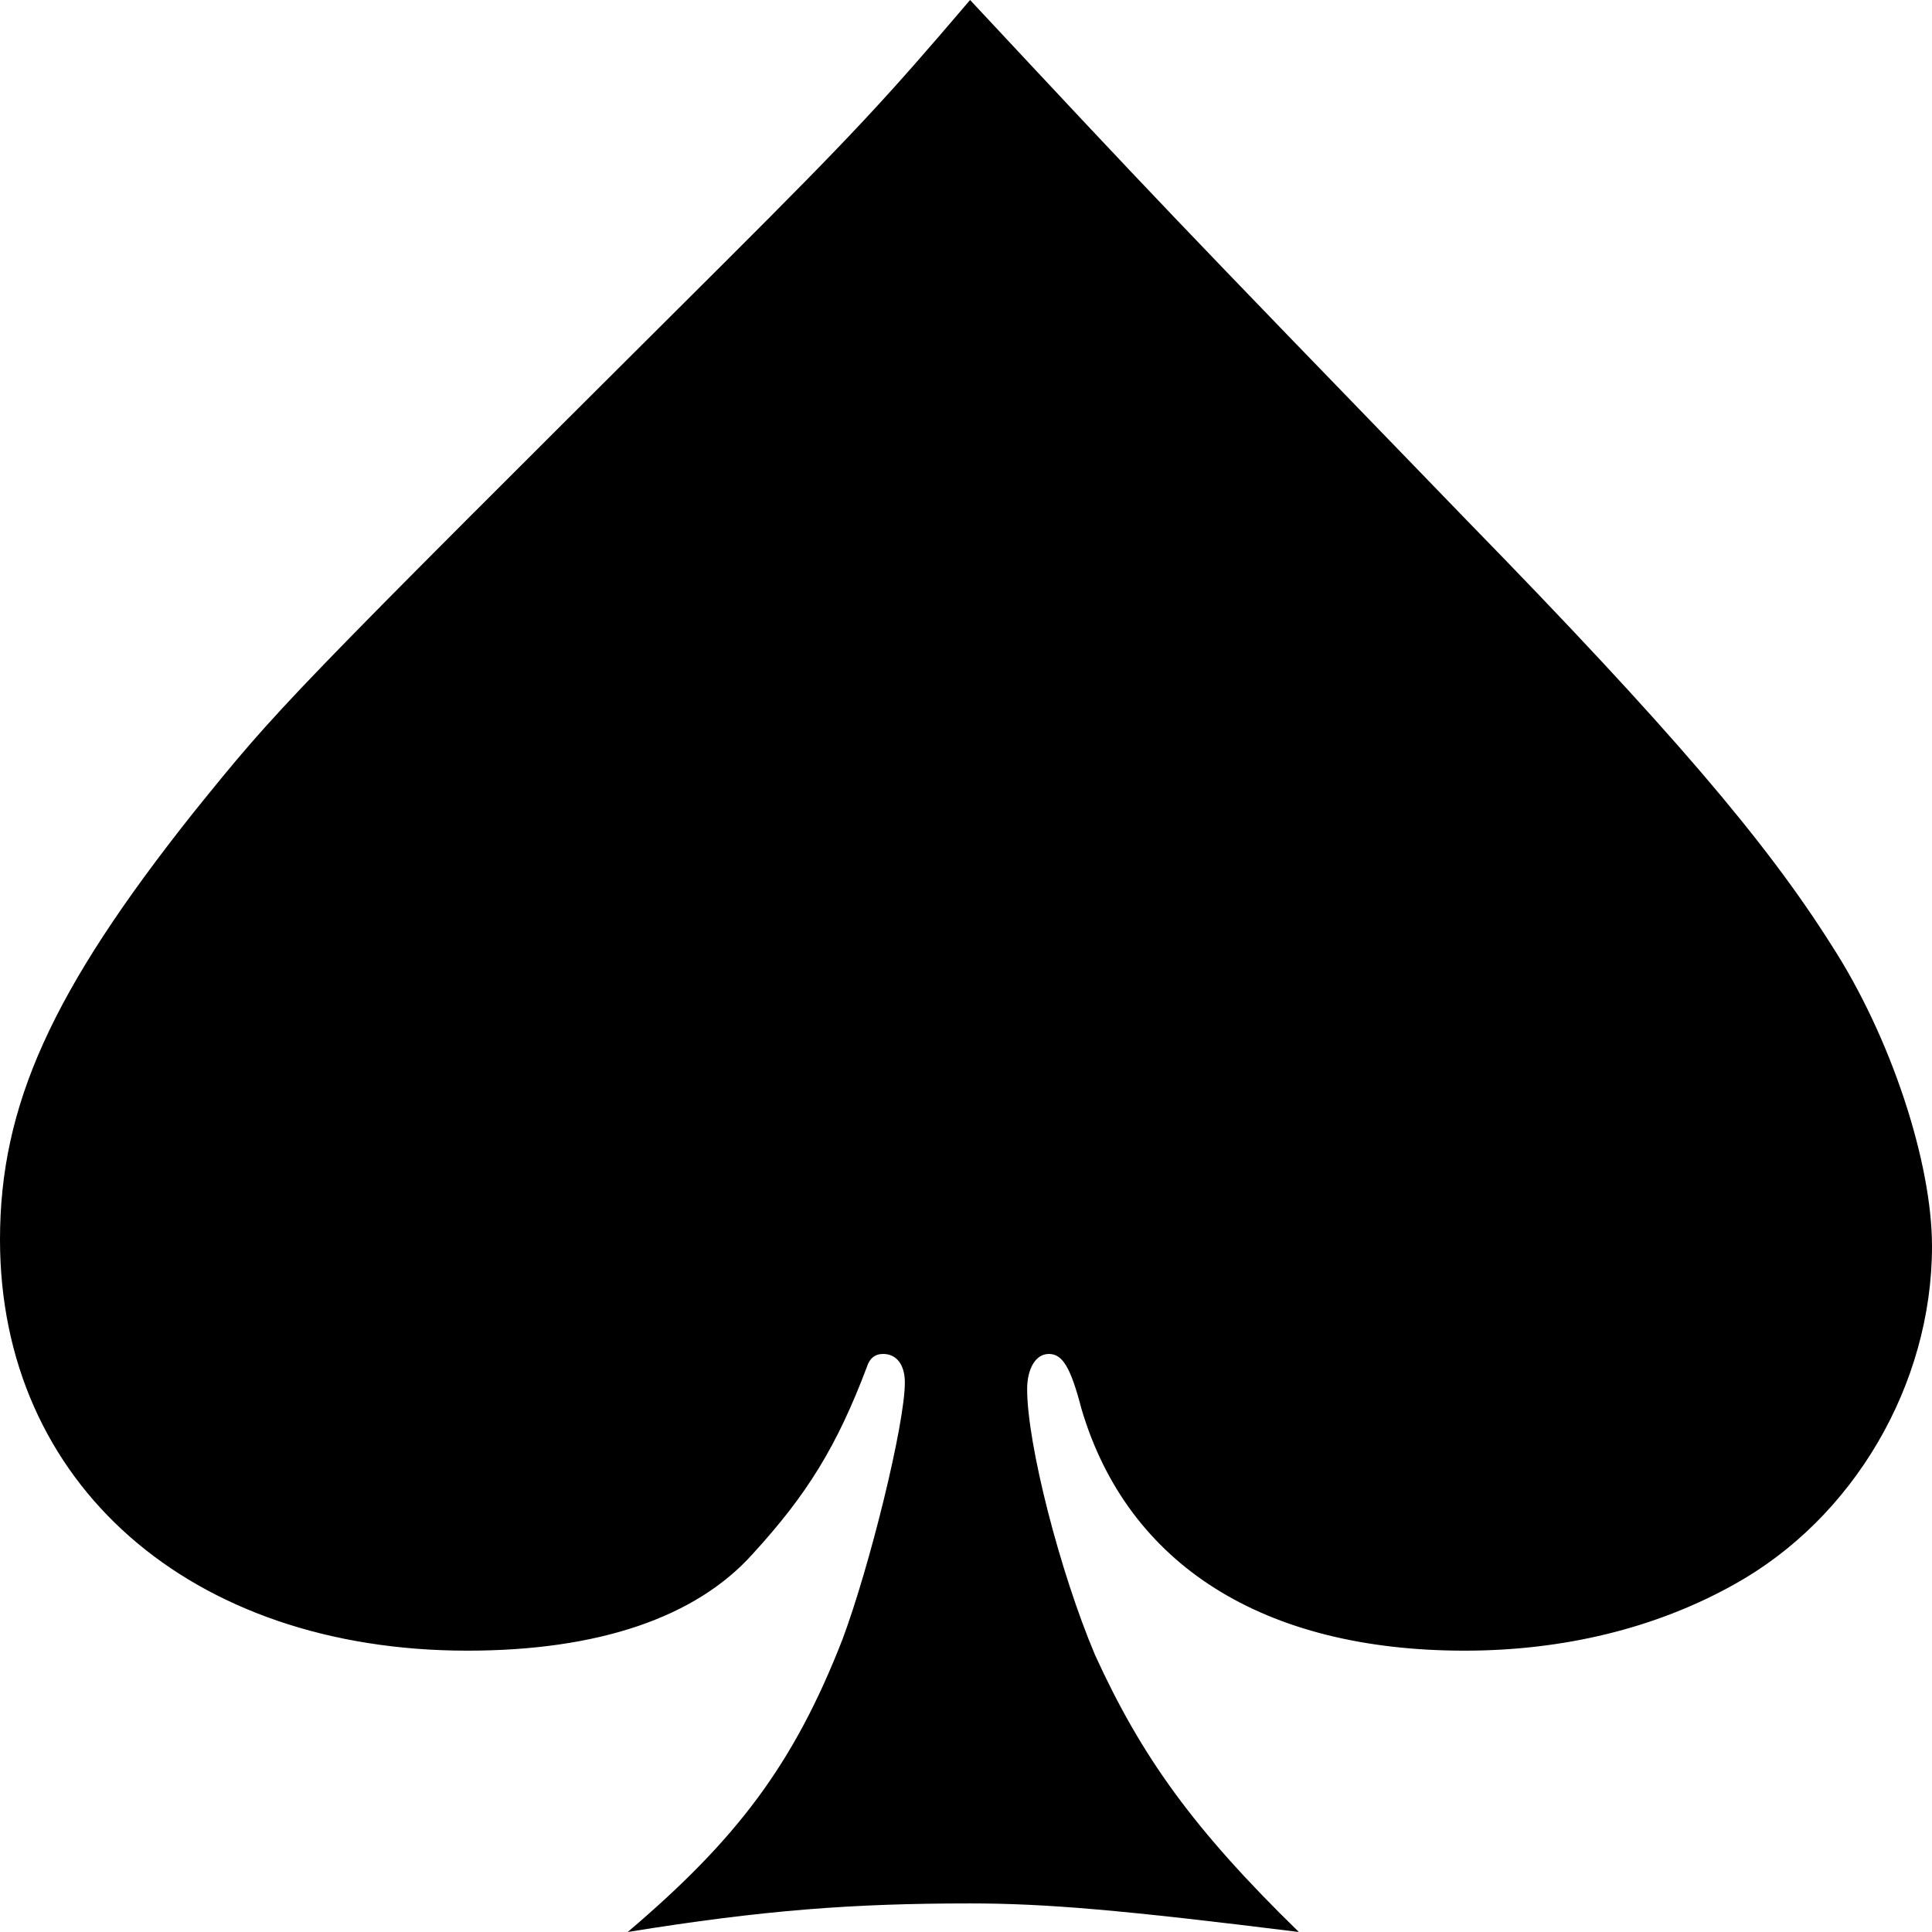
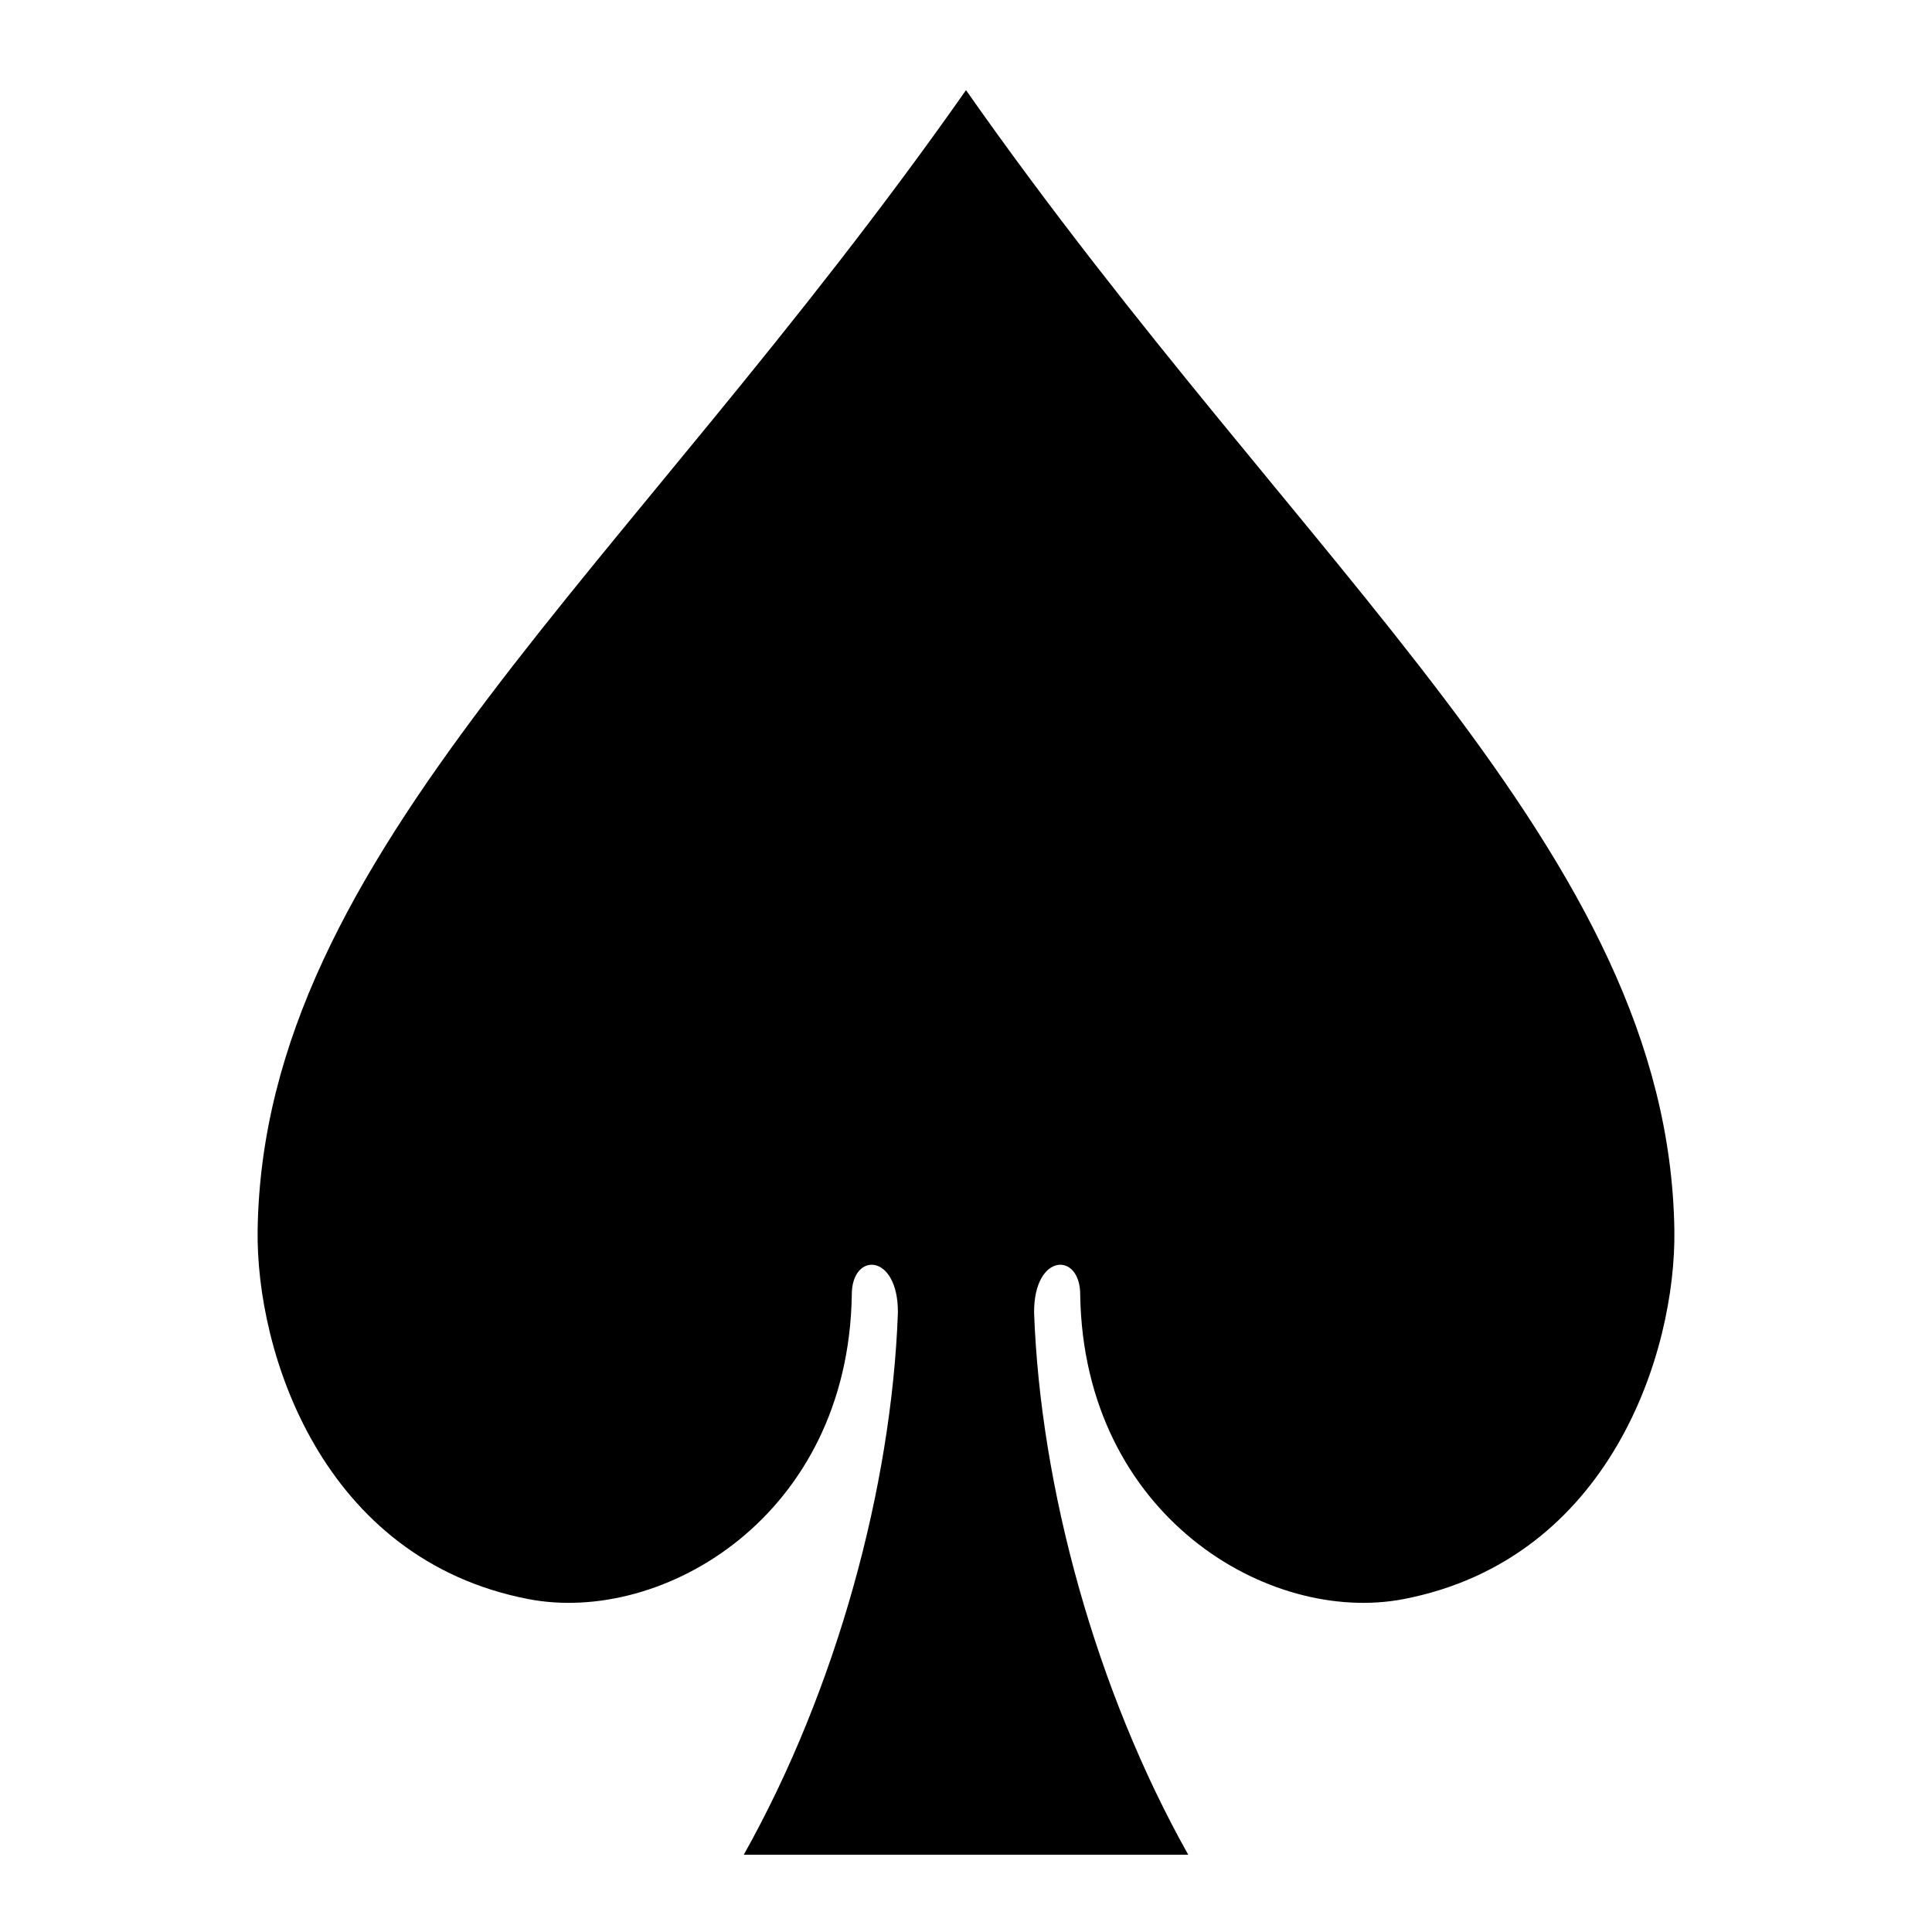
- <svg xmlns="http://www.w3.org/2000/svg" width="100px" height="100px" viewBox="0 0 100 100" version="1.1">
-   <g id="suit-spades" stroke="none" stroke-width="1" fill="none" fill-rule="evenodd">
-     <path d="M50.211,0 C60.197,10.694 60.197,10.694 75.949,26.962 C86.498,37.77 91.421,43.572 94.796,48.919 C97.89,53.697 100,60.182 100,64.505 C100,71.672 95.921,78.612 89.733,82.025 C85.654,84.3 80.872,85.438 75.809,85.438 C65.401,85.438 58.368,81.001 55.977,72.924 C55.415,70.762 54.993,70.08 54.29,70.08 C53.586,70.08 53.165,70.876 53.165,71.9 C53.165,74.744 54.852,81.342 56.681,85.666 C59.072,90.899 61.744,94.653 67.229,100 C58.087,98.862 54.149,98.521 50.211,98.521 C44.163,98.521 39.522,98.862 32.489,100 C38.115,95.222 41.069,91.354 43.601,84.869 C45.007,81.115 46.835,73.72 46.835,71.559 C46.835,70.648 46.414,70.08 45.71,70.08 C45.288,70.08 45.007,70.307 44.866,70.762 C43.319,74.858 41.772,77.361 38.959,80.432 C36.006,83.732 30.942,85.438 24.191,85.438 C9.845,85.438 0,76.792 0,64.164 C0,57.224 2.672,51.308 9.986,42.093 C14.487,36.519 14.487,36.519 37.553,13.538 C44.163,6.94 45.851,5.119 50.211,0 Z" fill="currentColor" />
+ <svg xmlns="http://www.w3.org/2000/svg" width="150px" height="150px" viewBox="0 0 150 150" version="1.1">
+   <g id="spades" stroke="none" stroke-width="1" fill="none" fill-rule="evenodd">
+     <path d="M75,7 C48.658,44.553 20.472,66.163 20.003,95.46 C19.846,104.947 24.978,121.072 41.05,124.158 C51.477,126.151 65.833,117.715 66.133,100.576 C66.087,97.163 69.748,97.252 69.713,101.928 C69.222,115.447 64.941,131.187 57.746,144 C69.249,144 80.751,144 92.254,144 C85.059,131.187 80.778,115.447 80.287,101.928 C80.252,97.252 83.913,97.163 83.867,100.576 C84.167,117.715 98.523,126.151 108.95,124.158 C125.022,121.072 130.154,104.947 129.997,95.46 C129.528,66.163 101.342,44.553 75,7 Z" id="path6844-7-0" fill="currentColor" />
  </g>
</svg>
